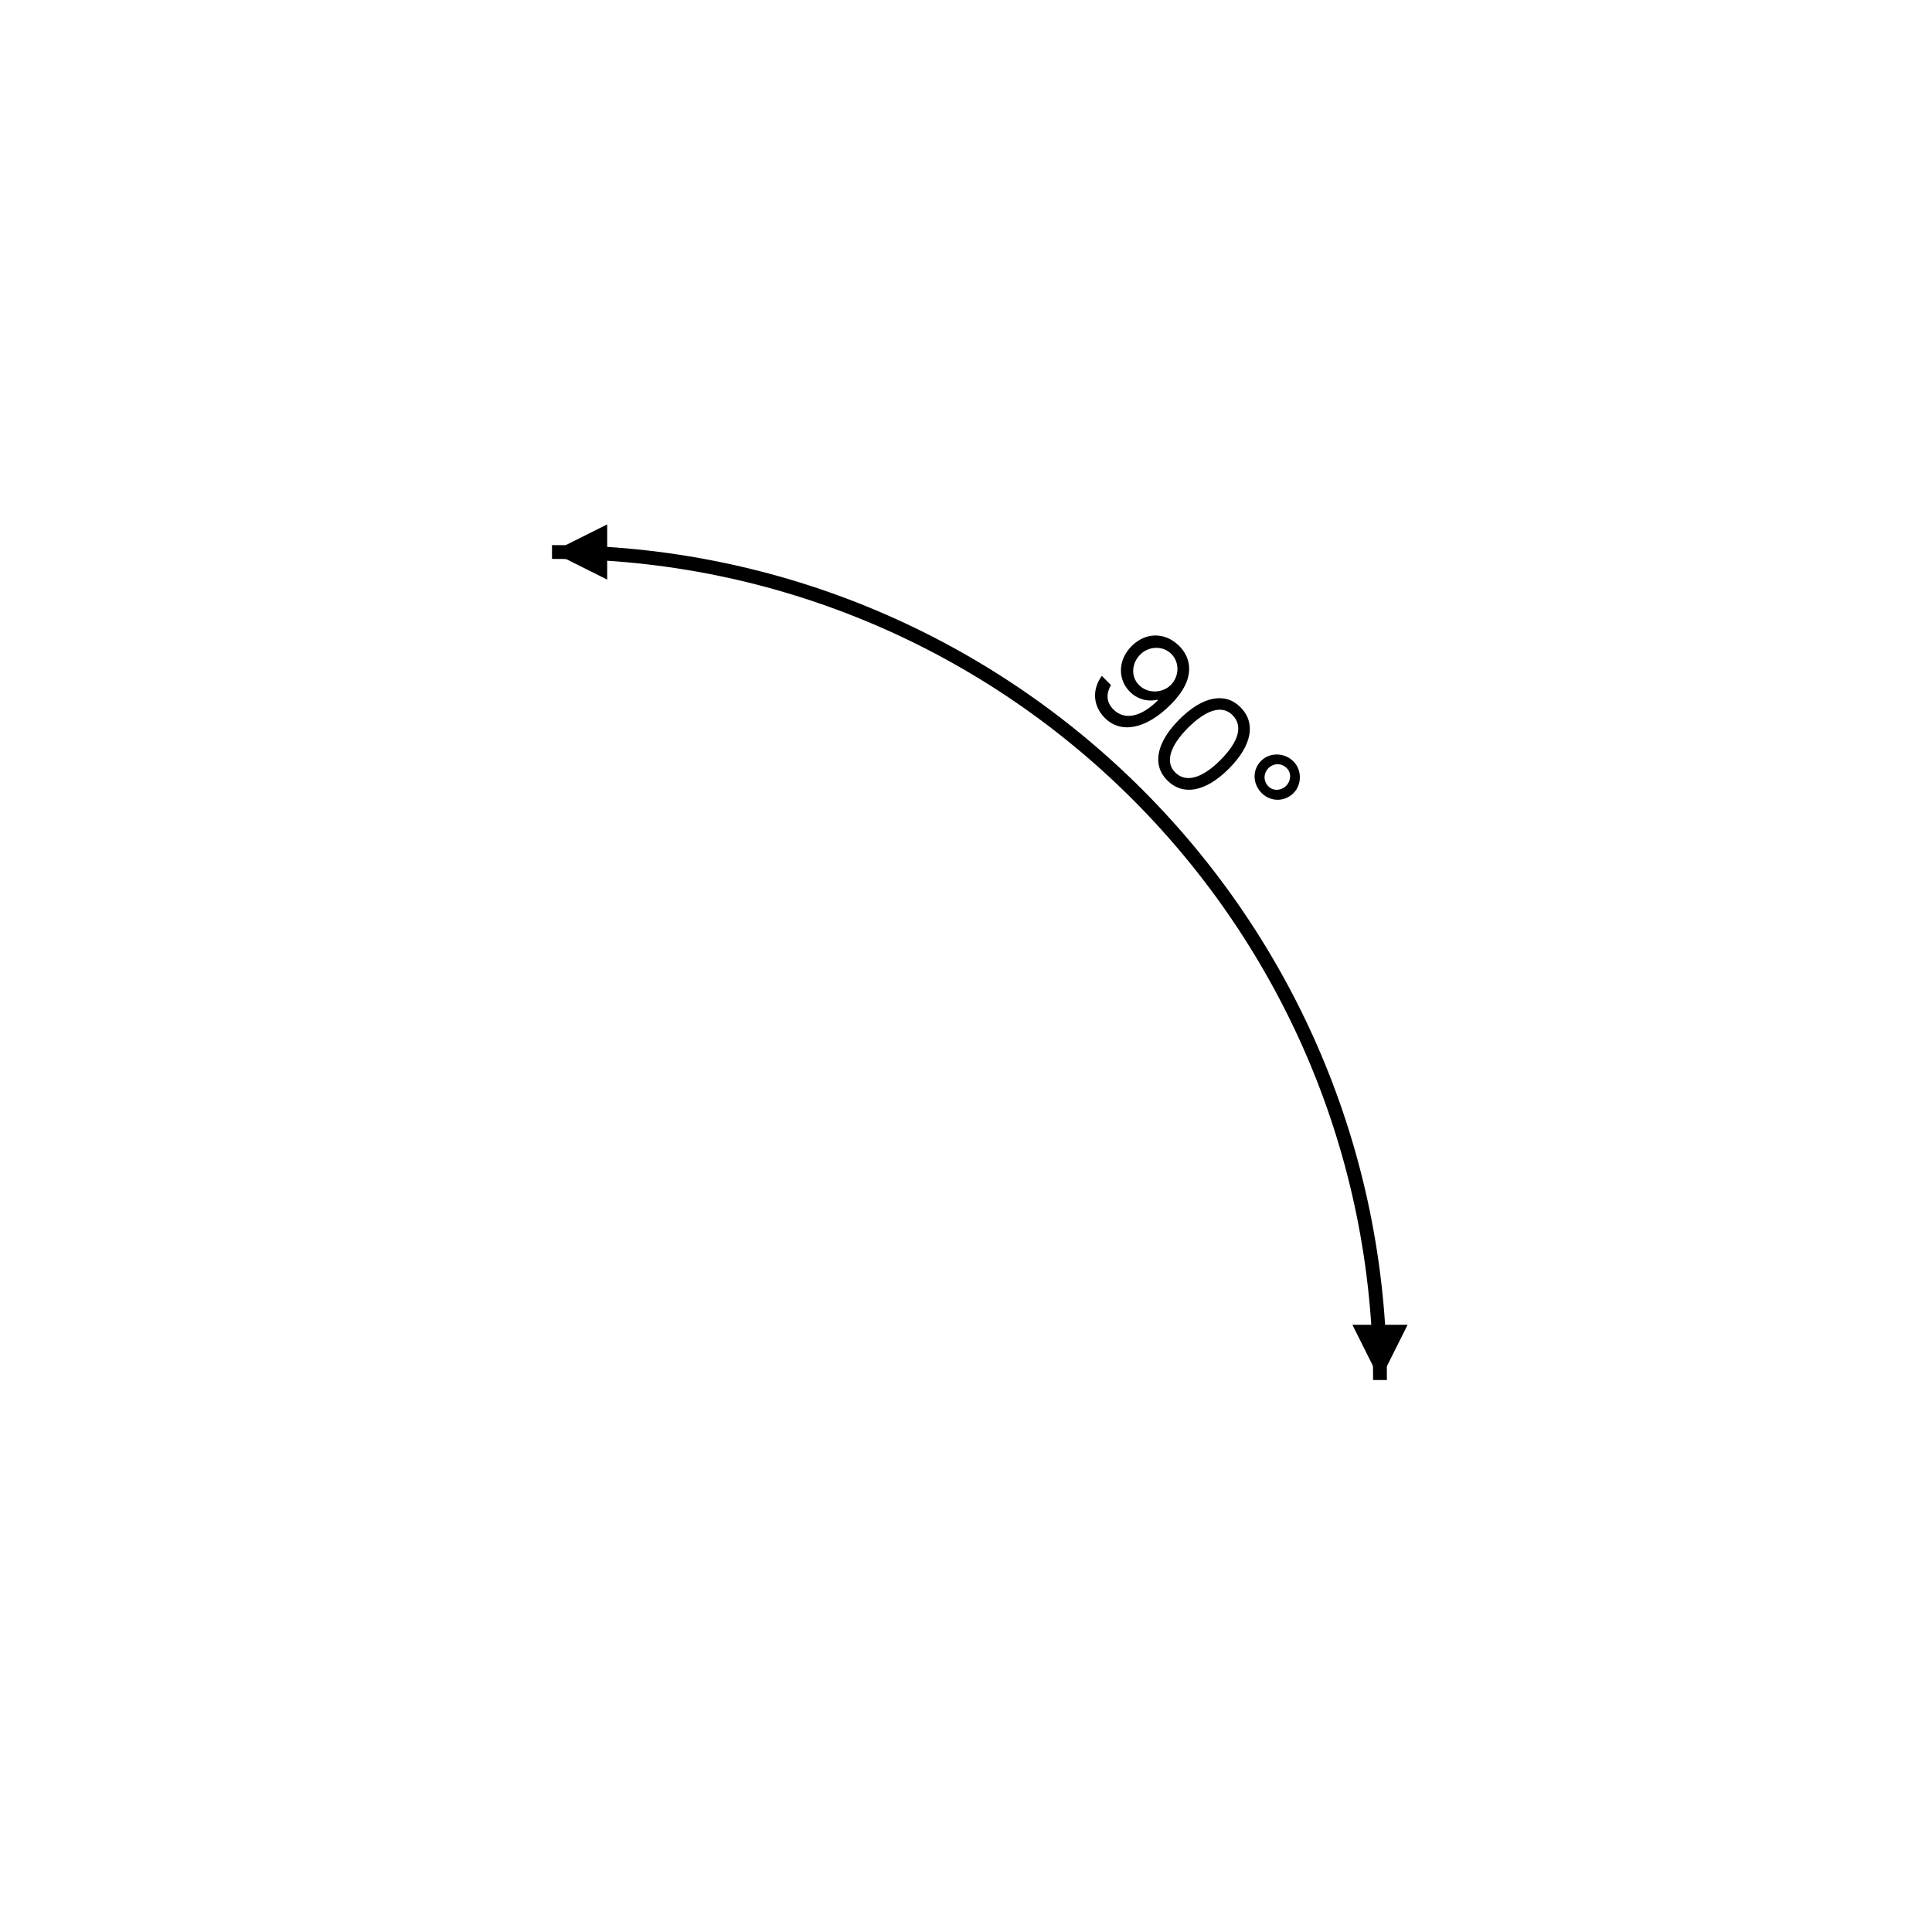
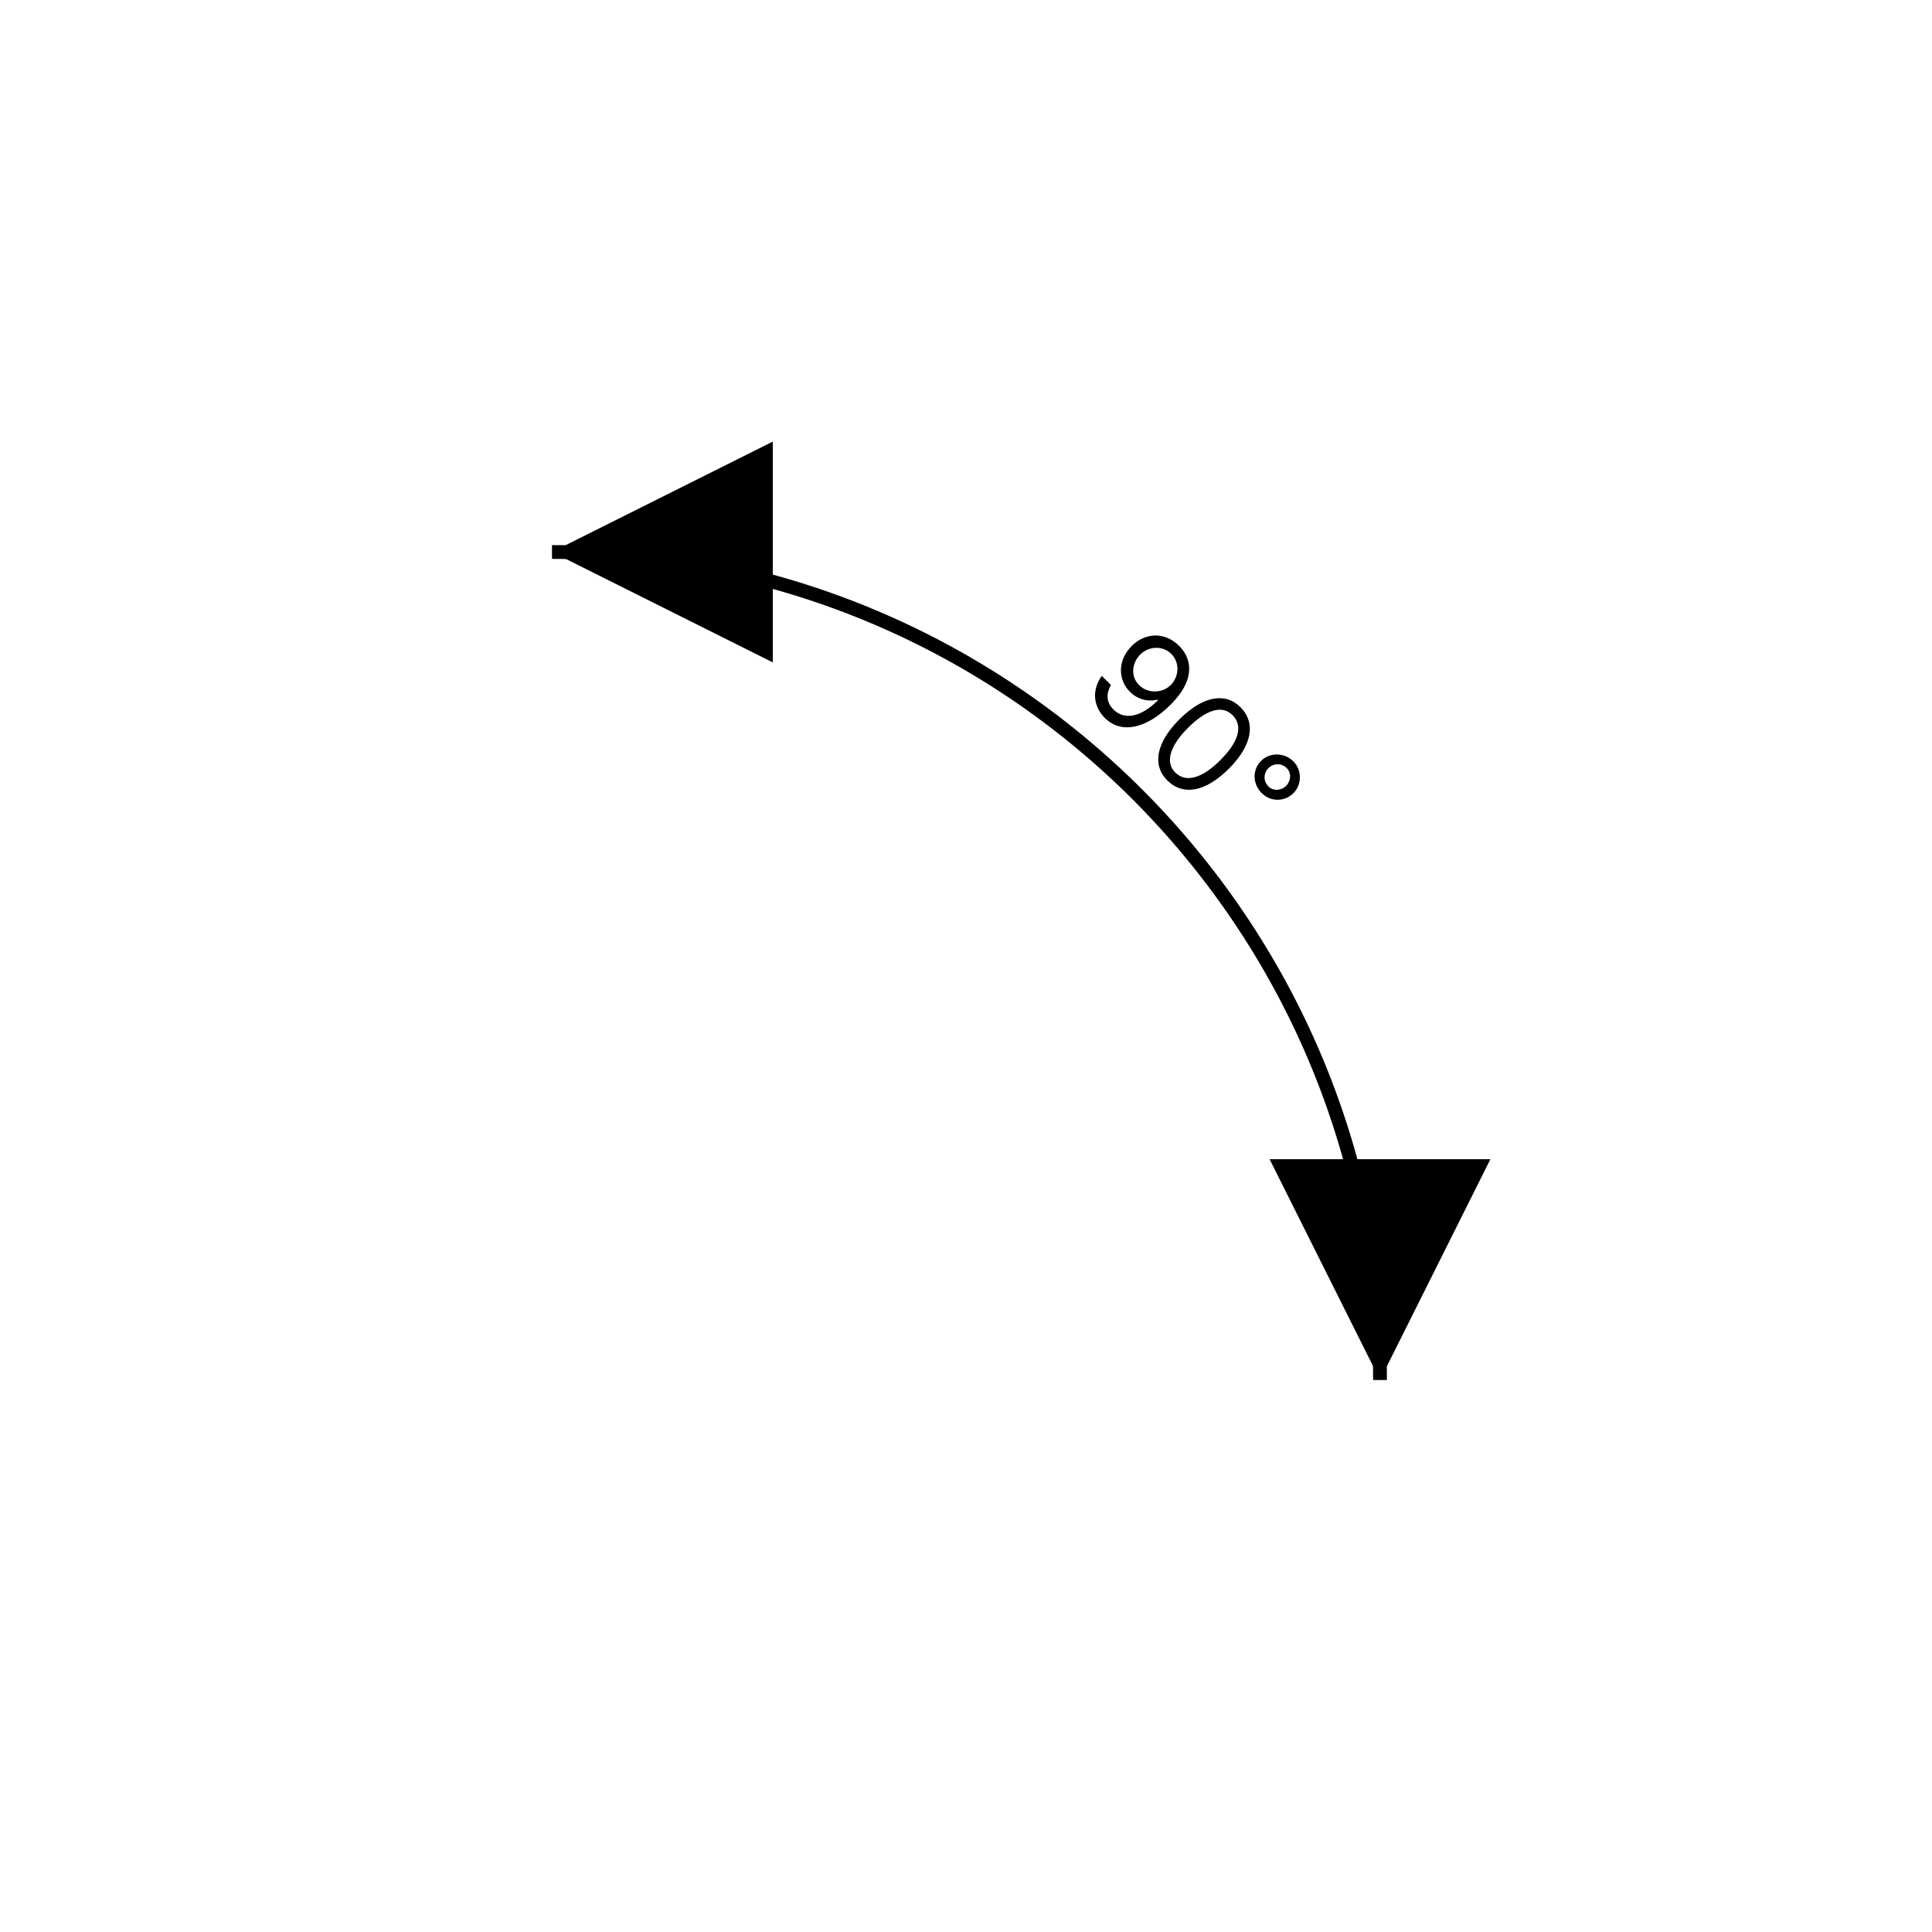
<svg xmlns="http://www.w3.org/2000/svg" version="1.1" width="35" height="35" viewBox="-10 -25 35 35">
  <defs>
-     <marker id="selva-dim-arrow" viewBox="0 0 10 10" refX="10" refY="5" markerWidth="4" markerHeight="4" orient="auto-start-reverse">
+     <marker id="selva-dim-arrow-4" viewBox="0 0 10 10" refX="10" refY="5" markerUnits="userSpaceOnUse" markerWidth="4" markerHeight="4" orient="auto-start-reverse">
      <path d="M 0 0 L 10 5 L 0 10 Z" fill="context-stroke" />
    </marker>
    <marker id="selva-dim-tick" viewBox="-5 -5 10 10" refX="0" refY="0" markerWidth="10" markerHeight="10" orient="auto">
      <path d="M -3 3 L 3 -3" stroke="context-stroke" stroke-width="1" />
    </marker>
  </defs>
  <g transform="matrix(1 0 0 -1 0 0)" font-family="Inter, -apple-system, BlinkMacSystemFont, &quot;Segoe UI&quot;, Roboto, &quot;Helvetica Neue&quot;, Arial, sans-serif">
    <g class="dimension">
-       <path stroke="rgb(0,0,0)" stroke-width="0.25" fill="none" vector-effect="non-scaling-stroke" marker-start="url(#selva-dim-arrow)" marker-end="url(#selva-dim-arrow)" d="M 15 0 A 15 15 0 0 1 0 15" />
+       <path stroke="rgb(0,0,0)" stroke-width="0.25" fill="none" vector-effect="non-scaling-stroke" marker-start="url(#selva-dim-arrow-4)" marker-end="url(#selva-dim-arrow-4)" d="M 15 0 A 15 15 0 0 1 0 15" />
      <text x="0" y="0" font-size="2.5" fill="rgb(0,0,0)" text-anchor="middle" dominant-baseline="middle" transform="translate(11.66726 11.66726) scale(1 -1) rotate(45)">90°</text>
    </g>
  </g>
</svg>
